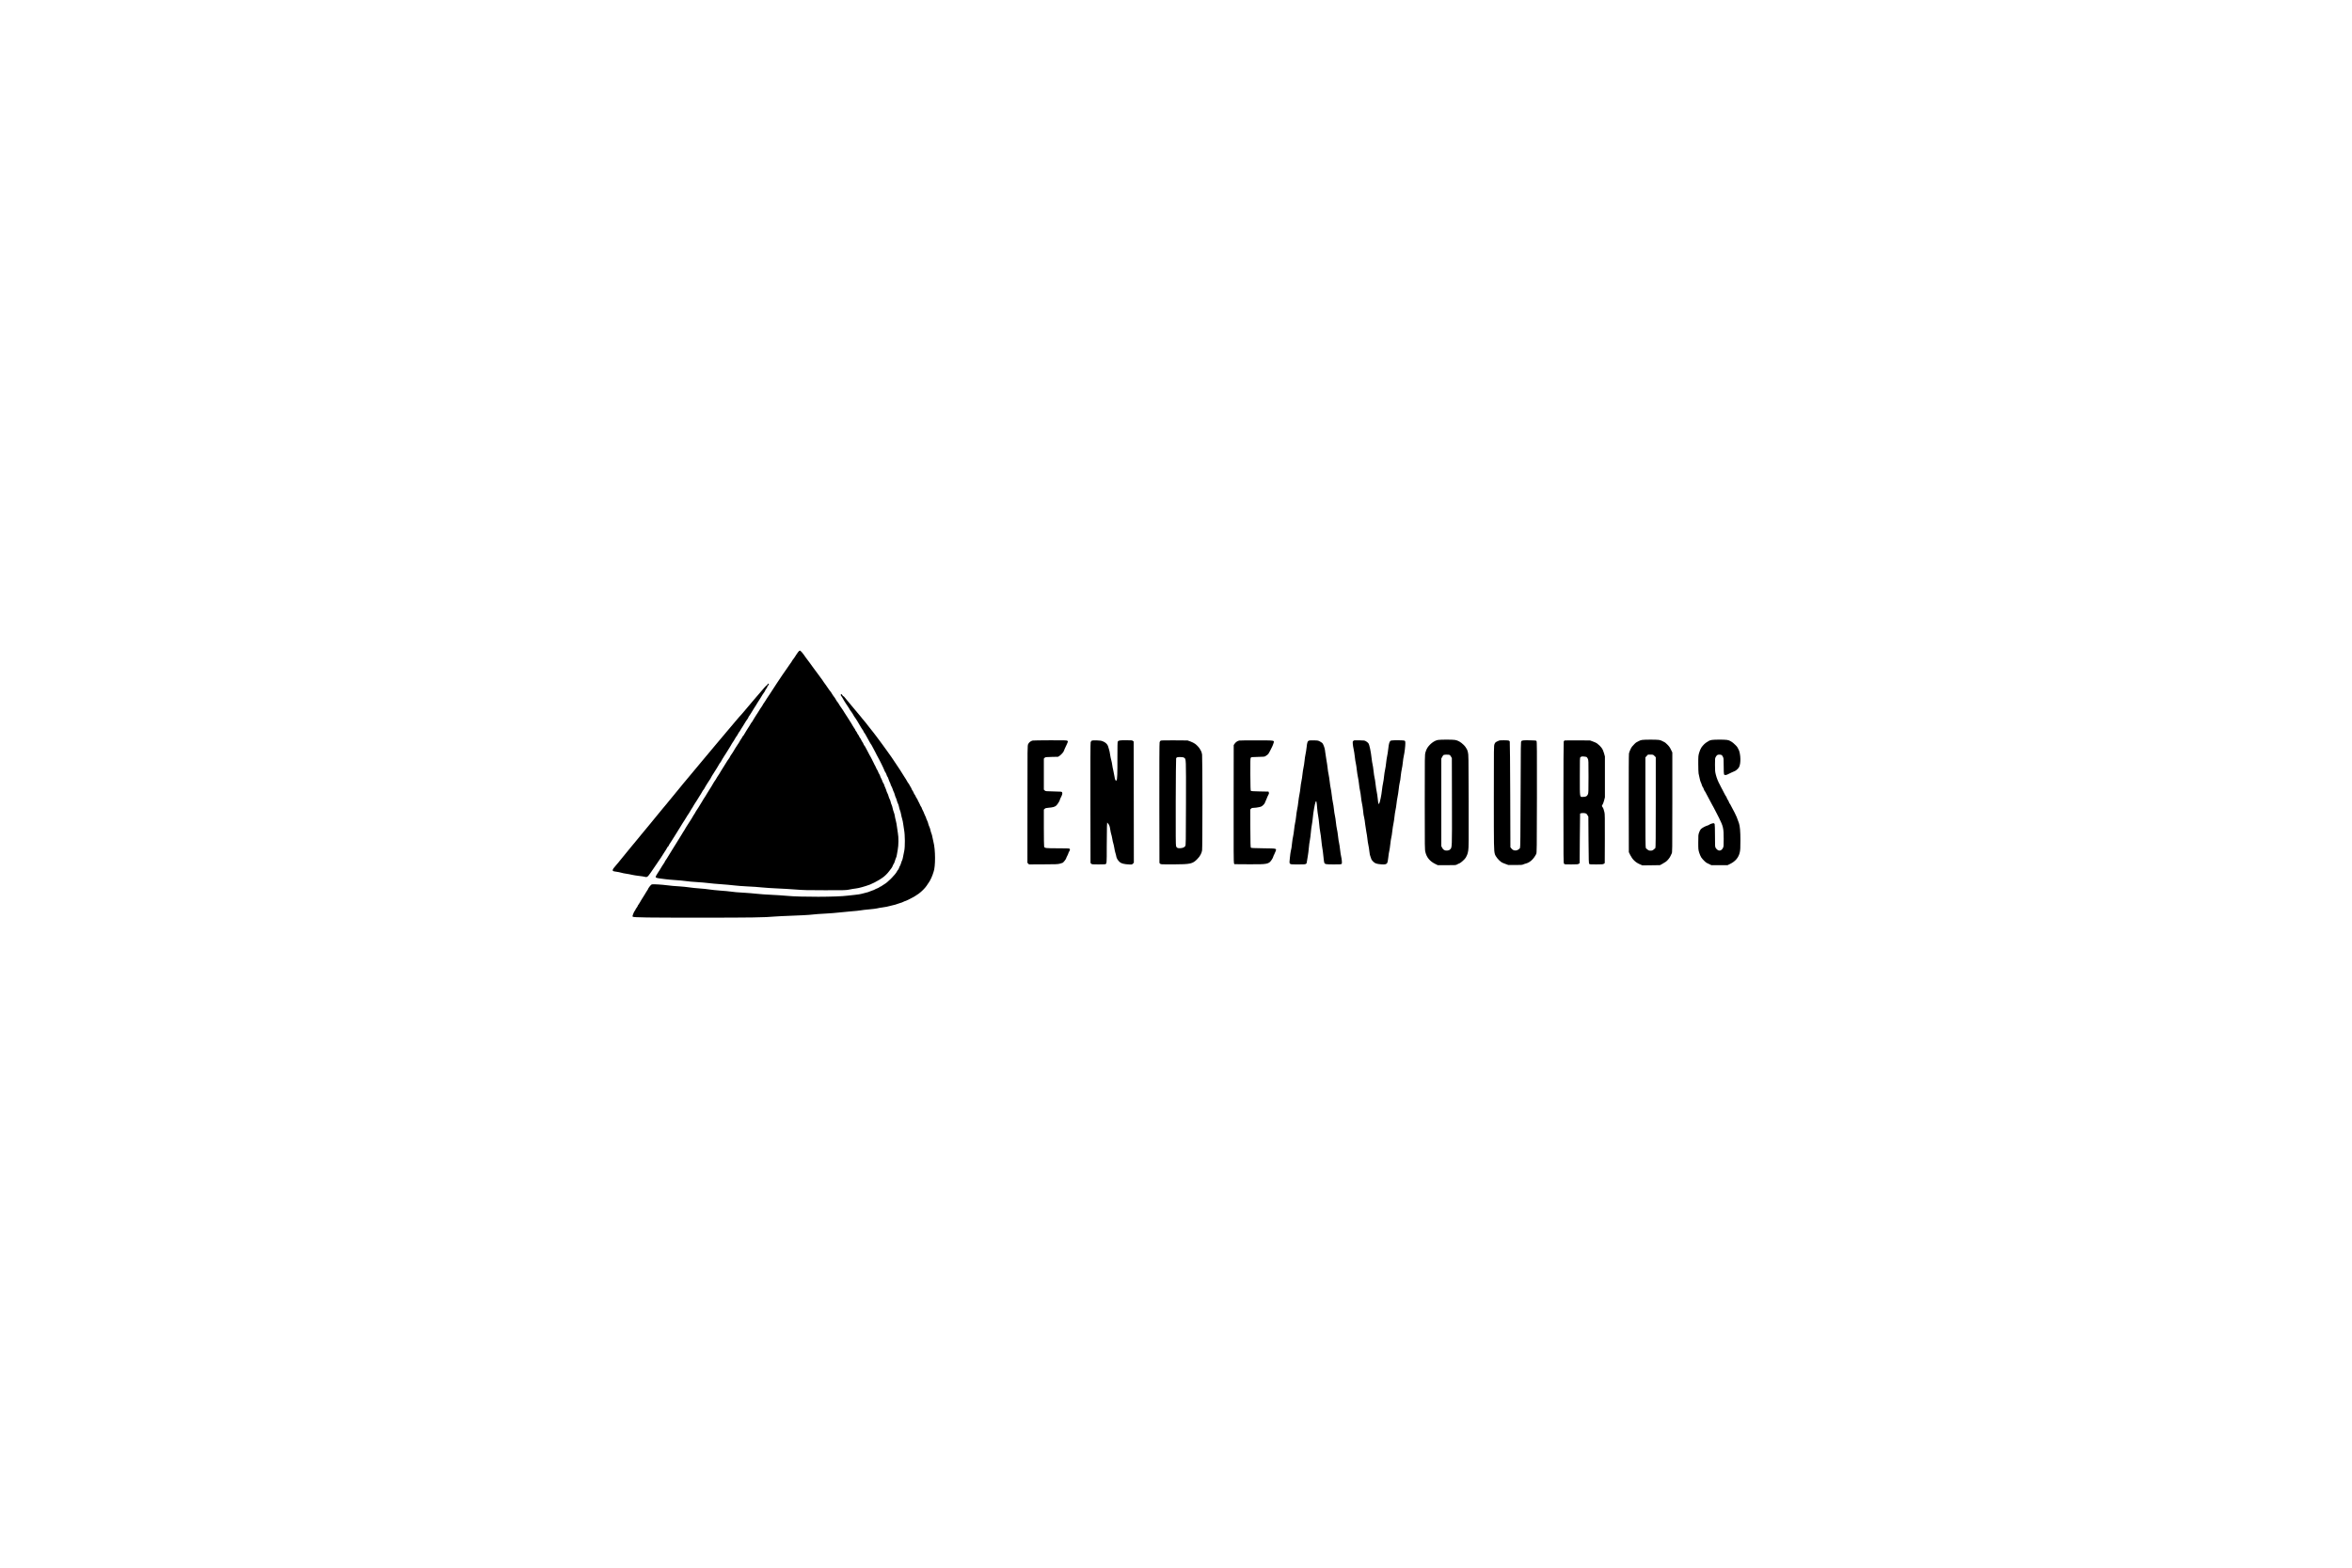
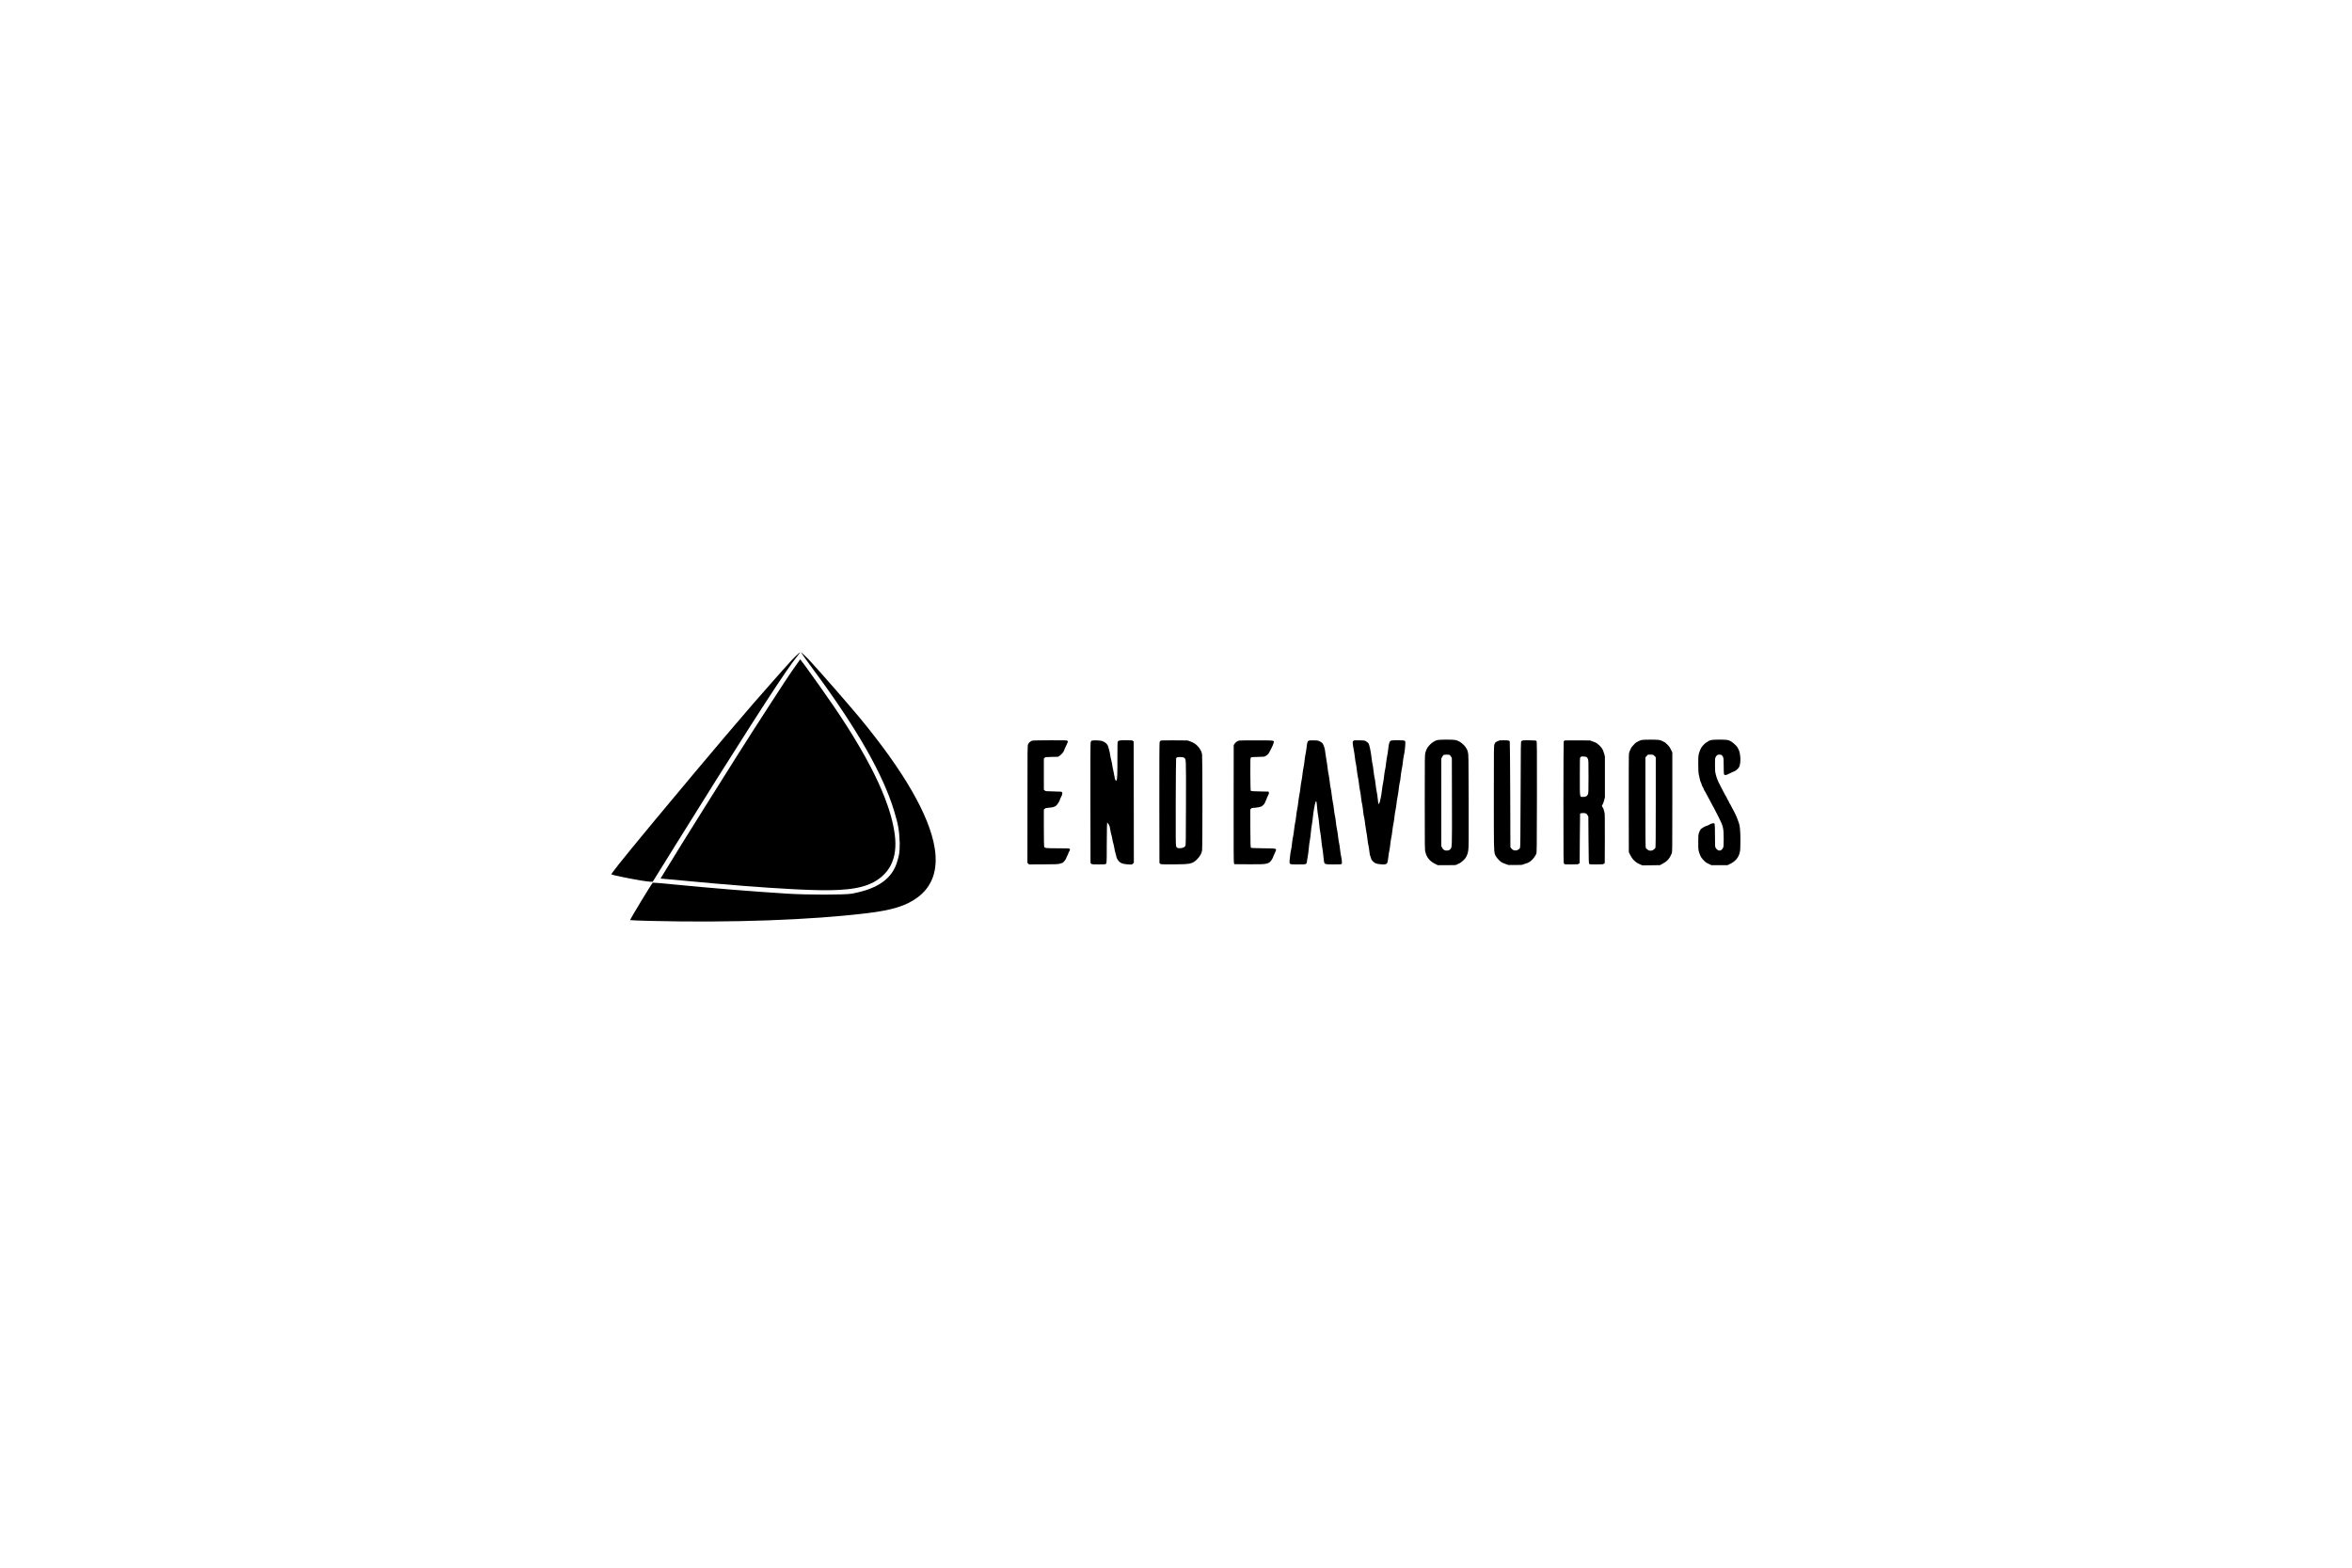
- <svg xmlns="http://www.w3.org/2000/svg" version="1.0" width="7030pt" height="4687pt" viewBox="0 0 7030 4687" preserveAspectRatio="xMidYMid meet">
-   <g transform="translate(0,4687) scale(0.1,-0.1)" fill="#000000" stroke="none">
-     <path d="M23852 27372 c-18 -26 -43 -63 -57 -82 -13 -19 -32 -48 -41 -65 -9 -16 -30 -45 -45 -63 -16 -18 -29 -36 -29 -41 0 -5 -12 -24 -27 -44 -16 -19 -36 -48 -45 -64 -10 -15 -44 -66 -78 -113 -89 -125 -213 -307 -267 -391 -12 -19 -31 -47 -43 -64 -11 -16 -41 -61 -65 -100 -24 -38 -53 -83 -65 -100 -12 -16 -41 -61 -65 -100 -44 -69 -63 -97 -110 -165 -14 -19 -32 -48 -40 -65 -8 -16 -26 -43 -40 -60 -14 -16 -25 -33 -25 -38 0 -8 -55 -93 -88 -137 -11 -14 -27 -41 -37 -60 -10 -19 -27 -47 -39 -62 -12 -14 -34 -49 -51 -78 -16 -28 -40 -66 -52 -83 -12 -18 -34 -53 -47 -79 -14 -26 -31 -50 -37 -54 -6 -3 -18 -21 -25 -38 -8 -17 -25 -45 -37 -62 -12 -18 -31 -47 -42 -65 -11 -18 -34 -55 -52 -83 -18 -28 -44 -72 -58 -98 -14 -27 -29 -48 -34 -48 -5 0 -14 -14 -21 -30 -7 -17 -26 -47 -41 -67 -16 -20 -29 -40 -29 -45 0 -5 -13 -28 -28 -51 -16 -23 -46 -69 -67 -102 -21 -33 -46 -71 -55 -85 -9 -14 -25 -41 -35 -60 -10 -19 -26 -46 -37 -60 -36 -48 -88 -130 -88 -139 0 -5 -10 -22 -23 -38 -13 -15 -36 -50 -53 -76 -36 -60 -63 -104 -89 -144 -11 -18 -29 -46 -40 -64 -11 -18 -34 -55 -52 -83 -18 -28 -42 -69 -54 -91 -12 -22 -32 -53 -45 -68 -13 -16 -24 -32 -24 -37 0 -9 -57 -99 -89 -140 -10 -14 -26 -41 -35 -60 -9 -19 -26 -49 -39 -67 -12 -17 -35 -55 -52 -83 -16 -28 -40 -66 -52 -83 -13 -18 -28 -43 -35 -57 -7 -14 -25 -44 -40 -67 -15 -24 -41 -62 -56 -85 -15 -24 -33 -54 -40 -68 -7 -14 -30 -52 -52 -85 -22 -33 -49 -78 -61 -100 -12 -22 -29 -49 -39 -60 -10 -11 -26 -36 -37 -56 -23 -45 -52 -93 -80 -133 -12 -17 -29 -47 -38 -66 -9 -19 -24 -44 -34 -55 -9 -11 -37 -54 -61 -95 -24 -41 -52 -84 -61 -95 -10 -11 -25 -36 -34 -55 -9 -19 -26 -49 -38 -66 -12 -18 -31 -47 -42 -65 -11 -19 -31 -52 -45 -75 -14 -22 -34 -55 -45 -73 -20 -32 -47 -77 -109 -176 -43 -68 -54 -85 -74 -119 -9 -16 -31 -49 -47 -75 -17 -25 -36 -57 -43 -71 -7 -14 -22 -39 -35 -56 -22 -32 -44 -68 -83 -136 -12 -20 -31 -49 -43 -64 -12 -15 -21 -31 -21 -37 0 -6 -10 -24 -23 -41 -13 -17 -36 -53 -53 -80 -16 -27 -38 -63 -49 -81 -11 -17 -29 -46 -40 -64 -11 -18 -30 -47 -42 -65 -12 -17 -33 -52 -47 -77 -24 -45 -24 -47 -7 -63 11 -10 49 -20 99 -26 44 -5 127 -16 184 -24 57 -8 186 -20 288 -26 102 -6 245 -20 319 -30 73 -11 222 -25 330 -30 108 -6 264 -20 346 -30 83 -11 252 -26 377 -34 125 -9 298 -24 385 -35 87 -11 269 -25 405 -31 136 -5 330 -19 430 -30 101 -10 305 -24 453 -30 149 -6 394 -20 545 -32 239 -19 357 -22 895 -22 601 -1 623 0 725 21 58 12 145 27 194 32 91 11 252 55 416 115 60 22 214 100 270 137 25 16 58 37 74 47 81 49 178 141 239 226 23 32 52 71 65 86 12 16 29 47 37 71 9 24 22 51 31 60 8 9 22 43 31 75 8 32 23 74 33 94 10 19 21 58 25 85 3 28 16 100 28 160 26 135 28 375 4 500 -9 44 -21 127 -27 185 -6 58 -22 143 -35 190 -13 47 -27 110 -30 140 -4 30 -17 80 -30 110 -12 30 -28 84 -35 120 -6 35 -20 80 -30 100 -10 19 -23 59 -29 89 -6 30 -20 68 -31 85 -10 17 -24 54 -31 81 -6 28 -22 68 -34 90 -13 22 -26 55 -30 74 -4 19 -20 61 -36 95 -16 34 -29 68 -29 76 0 9 -11 32 -24 51 -14 20 -28 49 -32 65 -3 16 -19 52 -34 79 -15 28 -31 63 -34 79 -4 17 -16 42 -27 57 -11 15 -26 47 -34 70 -9 24 -22 50 -30 59 -8 9 -21 35 -30 59 -8 23 -23 54 -33 69 -11 15 -23 38 -27 52 -4 14 -20 45 -35 70 -15 25 -31 56 -35 70 -4 14 -16 37 -26 51 -10 15 -28 46 -40 70 -11 24 -36 71 -54 104 -19 33 -45 83 -59 110 -13 28 -31 57 -39 64 -9 7 -21 29 -28 49 -6 20 -20 46 -30 57 -10 11 -26 38 -35 60 -9 22 -27 53 -40 68 -13 16 -24 34 -24 41 0 7 -13 30 -30 51 -16 21 -30 43 -30 50 0 7 -13 29 -30 50 -16 21 -30 44 -30 51 0 7 -11 26 -25 42 -14 17 -32 45 -41 64 -8 18 -32 58 -52 89 -50 75 -75 115 -109 172 -15 27 -38 61 -49 75 -12 15 -31 45 -43 67 -12 22 -33 56 -46 75 -13 19 -34 49 -45 65 -11 17 -32 46 -45 65 -13 19 -33 52 -44 72 -12 20 -25 40 -31 43 -6 4 -22 27 -36 53 -24 46 -40 70 -96 143 -16 20 -28 40 -28 44 0 9 -47 75 -91 128 -14 18 -34 46 -43 62 -9 17 -32 50 -51 75 -19 25 -44 59 -55 75 -37 58 -85 127 -100 143 -8 10 -24 31 -34 47 -10 17 -25 37 -33 45 -7 8 -31 40 -52 70 -39 55 -70 96 -126 170 -16 22 -46 63 -65 91 -19 28 -51 71 -70 94 -19 24 -45 58 -58 77 -105 154 -161 218 -188 218 -11 -1 -33 -21 -52 -48z" />
-     <path d="M22942 26411 c-9 -17 -22 -31 -27 -31 -13 0 -36 -26 -407 -460 -134 -157 -255 -301 -270 -320 -14 -19 -46 -56 -70 -82 -65 -70 -97 -106 -173 -197 -38 -46 -151 -179 -250 -296 -99 -118 -252 -299 -340 -404 -88 -106 -227 -272 -310 -370 -335 -399 -477 -570 -539 -646 -63 -78 -86 -105 -144 -172 -15 -18 -47 -57 -72 -89 -25 -31 -97 -118 -160 -195 -63 -76 -144 -174 -180 -219 -36 -45 -78 -97 -95 -116 -16 -18 -60 -71 -97 -116 -37 -46 -120 -147 -185 -225 -118 -141 -185 -223 -226 -276 -12 -15 -63 -76 -112 -135 -50 -59 -108 -129 -130 -157 -21 -27 -68 -84 -102 -125 -73 -86 -90 -107 -174 -210 -33 -41 -107 -131 -164 -200 -57 -69 -130 -159 -163 -200 -33 -41 -72 -88 -86 -105 -14 -16 -39 -46 -55 -65 -16 -19 -43 -51 -59 -71 -38 -44 -49 -81 -29 -98 8 -6 51 -16 96 -21 44 -5 110 -18 146 -29 35 -11 104 -25 152 -31 49 -7 123 -20 165 -31 42 -10 136 -26 210 -34 73 -8 149 -19 168 -25 66 -19 85 -13 126 37 22 26 48 61 59 79 30 47 150 223 184 269 17 22 38 54 47 70 9 17 26 42 38 56 12 15 30 41 41 59 24 40 72 116 99 156 10 16 34 52 52 80 19 28 34 55 34 60 0 6 11 21 25 34 14 13 25 28 25 34 0 10 14 32 86 140 18 27 34 52 114 182 19 31 44 71 55 88 11 17 29 47 40 65 11 18 34 54 50 80 17 25 36 57 43 71 7 14 22 39 35 56 12 18 31 47 42 65 11 18 29 47 40 64 11 18 33 54 49 81 16 27 37 58 47 69 9 11 24 36 33 55 9 19 26 49 39 66 27 38 55 85 81 133 10 20 28 48 40 63 11 14 34 48 49 75 16 26 38 63 50 82 57 88 88 140 111 183 14 26 31 50 37 53 6 4 19 26 30 49 11 22 29 55 42 73 12 17 36 55 52 83 17 28 42 67 57 87 15 19 30 44 34 56 4 12 19 40 34 62 25 37 56 86 105 166 11 18 34 55 52 83 18 28 43 72 57 98 14 26 31 50 37 53 6 4 19 26 30 49 11 22 29 55 42 73 12 17 36 55 52 83 17 28 41 67 55 85 14 19 41 62 60 97 19 34 50 84 68 110 17 26 32 52 32 57 0 5 11 22 24 38 13 15 33 46 45 68 32 60 82 139 91 145 4 3 19 28 33 57 15 28 31 54 37 58 6 3 17 21 25 38 8 18 25 46 38 63 12 18 31 47 42 65 11 19 31 52 45 74 14 22 34 55 45 74 11 18 32 49 48 68 15 20 27 42 27 49 0 7 11 25 24 41 13 15 33 46 45 68 22 41 71 120 105 171 10 16 31 47 45 69 15 22 32 51 39 65 7 14 22 39 35 56 12 18 31 47 42 65 11 18 29 47 40 64 11 18 33 54 49 81 17 27 40 62 53 77 13 16 23 34 23 41 0 7 14 31 31 52 17 21 33 51 36 67 3 15 14 32 24 38 20 10 26 44 9 54 -6 3 -18 -7 -28 -24z" />
-     <path d="M25130 26097 c0 -14 7 -31 16 -38 9 -8 25 -32 36 -54 10 -22 28 -54 41 -72 12 -17 36 -55 52 -83 17 -28 45 -70 62 -93 18 -23 33 -45 33 -50 0 -10 61 -103 94 -143 14 -18 26 -36 26 -40 0 -9 64 -109 98 -154 11 -14 29 -43 41 -65 12 -22 37 -65 56 -95 19 -30 44 -73 56 -95 12 -22 32 -53 45 -68 13 -16 24 -35 24 -42 0 -7 11 -26 24 -42 13 -15 31 -44 40 -63 9 -19 34 -64 56 -100 22 -36 51 -88 64 -117 14 -28 30 -54 35 -57 6 -4 20 -26 31 -49 11 -23 38 -73 60 -112 21 -38 46 -86 55 -105 8 -19 21 -44 27 -55 21 -34 76 -138 94 -175 9 -19 22 -46 30 -60 7 -14 21 -41 30 -60 9 -19 32 -66 50 -105 19 -38 34 -75 34 -81 0 -5 11 -25 24 -42 13 -18 29 -53 36 -77 7 -25 19 -50 26 -56 8 -6 21 -37 30 -67 9 -31 27 -76 40 -100 13 -25 24 -52 24 -61 0 -9 11 -35 25 -59 14 -24 31 -66 40 -94 8 -28 21 -61 29 -73 8 -13 22 -51 31 -86 9 -35 23 -74 31 -86 8 -13 21 -51 30 -85 9 -35 24 -76 34 -93 10 -16 23 -58 30 -93 6 -34 20 -83 30 -108 11 -24 25 -75 31 -112 6 -37 21 -101 34 -142 12 -41 26 -106 30 -145 3 -38 16 -122 28 -185 29 -154 31 -512 4 -630 -10 -41 -25 -115 -33 -165 -8 -49 -21 -99 -28 -111 -8 -11 -24 -52 -35 -92 -12 -39 -26 -74 -31 -77 -4 -3 -16 -27 -25 -54 -9 -27 -23 -55 -31 -62 -9 -7 -25 -31 -36 -53 -49 -97 -284 -333 -378 -381 -19 -10 -48 -28 -63 -41 -16 -13 -33 -24 -39 -24 -6 0 -25 -11 -42 -23 -17 -13 -49 -30 -71 -37 -22 -7 -51 -21 -65 -30 -14 -10 -52 -25 -84 -34 -32 -10 -68 -24 -80 -31 -12 -8 -55 -21 -96 -30 -41 -8 -102 -24 -135 -35 -33 -10 -116 -24 -185 -30 -69 -6 -174 -18 -235 -26 -319 -42 -1406 -45 -1820 -5 -115 11 -327 25 -470 31 -143 6 -338 20 -434 31 -96 10 -251 24 -345 29 -244 14 -319 20 -426 36 -52 8 -192 21 -310 29 -118 9 -269 24 -335 35 -66 11 -196 24 -290 30 -93 6 -227 20 -298 31 -70 10 -196 24 -280 29 -194 12 -257 18 -392 35 -152 20 -403 35 -443 27 -24 -5 -44 -22 -77 -67 -25 -33 -45 -65 -45 -72 0 -6 -10 -24 -23 -40 -12 -15 -30 -44 -40 -63 -10 -19 -27 -49 -40 -67 -12 -17 -35 -55 -52 -83 -16 -28 -40 -66 -52 -83 -12 -18 -29 -47 -37 -65 -9 -19 -27 -47 -41 -64 -14 -16 -25 -35 -25 -42 0 -7 -13 -30 -30 -51 -16 -20 -32 -46 -36 -58 -3 -12 -15 -31 -25 -42 -10 -11 -30 -52 -44 -90 -24 -63 -25 -70 -10 -81 30 -23 447 -28 2010 -28 1518 0 1936 6 2235 34 58 5 291 17 519 25 228 8 455 20 505 25 202 21 321 30 521 40 116 6 282 19 370 30 88 11 252 26 365 35 113 8 239 21 281 29 42 8 158 22 258 30 100 9 208 22 239 30 31 9 111 22 177 31 66 8 147 24 180 35 33 10 89 24 125 31 36 7 77 18 91 25 15 7 61 22 102 34 42 11 91 29 109 40 18 11 40 20 49 20 21 0 287 136 314 160 11 9 31 23 44 30 47 24 137 99 201 167 66 70 93 107 179 243 22 35 79 157 85 185 4 17 18 57 30 90 60 154 58 669 -4 897 -10 40 -24 103 -30 139 -5 37 -19 86 -29 110 -11 24 -25 71 -31 104 -7 33 -22 80 -35 105 -12 25 -26 63 -30 85 -3 22 -20 67 -36 100 -16 33 -29 65 -29 73 0 7 -13 38 -30 69 -16 31 -30 62 -30 69 0 8 -16 43 -35 80 -19 36 -35 71 -35 78 0 8 -9 25 -20 39 -11 14 -27 44 -35 67 -8 23 -23 53 -33 68 -11 15 -24 43 -31 62 -6 19 -20 43 -30 55 -10 11 -24 36 -31 55 -7 19 -21 44 -31 55 -10 12 -24 36 -30 55 -7 19 -22 49 -35 65 -12 17 -25 41 -29 55 -4 14 -17 39 -29 55 -12 17 -28 44 -35 62 -7 18 -20 38 -28 45 -9 7 -24 31 -35 53 -10 22 -28 54 -41 71 -12 18 -31 47 -42 65 -20 34 -44 72 -80 127 -11 17 -28 43 -37 59 -10 15 -30 46 -45 69 -16 22 -38 56 -50 75 -12 19 -31 48 -43 64 -56 80 -71 103 -90 135 -12 19 -41 62 -65 95 -25 33 -69 96 -100 140 -31 44 -71 100 -90 125 -19 25 -52 69 -72 99 -49 70 -62 88 -153 206 -41 54 -82 107 -90 119 -8 11 -37 49 -65 82 -27 34 -68 85 -90 114 -87 114 -110 142 -183 226 -15 17 -45 55 -67 84 -22 30 -135 165 -252 301 -116 136 -216 256 -222 267 -6 12 -20 23 -31 27 -11 3 -25 18 -32 33 -18 36 -48 42 -48 9z" />
-     <path d="M42982 24749 c-108 -18 -238 -114 -318 -235 -23 -35 -45 -86 -58 -137 -21 -81 -21 -91 -21 -1492 0 -1397 0 -1411 21 -1495 38 -156 135 -271 293 -348 l76 -37 270 0 c258 0 272 1 305 21 19 12 51 27 70 33 41 13 167 127 192 174 46 85 58 119 73 212 14 90 16 240 13 1480 -4 1351 -4 1382 -24 1463 -12 48 -30 92 -42 105 -12 13 -22 28 -22 34 0 6 -29 40 -64 76 -81 81 -171 133 -257 146 -76 13 -432 12 -507 0z m349 -449 c10 -6 29 -30 41 -53 l23 -42 3 -1299 c3 -1430 5 -1371 -58 -1431 -24 -23 -41 -29 -87 -33 -72 -5 -117 21 -150 88 l-23 44 0 1308 0 1309 25 49 c14 27 33 53 42 59 23 14 159 14 184 1z" />
-     <path d="M49079 24749 c-35 -5 -75 -20 -105 -38 -26 -17 -53 -31 -58 -31 -13 0 -99 -84 -137 -132 -29 -37 -76 -142 -90 -203 -6 -24 -8 -615 -7 -1495 l3 -1455 44 -90 c63 -126 154 -215 275 -268 l87 -38 262 3 262 4 65 34 c36 19 86 50 112 69 52 37 124 128 141 176 6 16 20 46 31 65 21 35 21 37 21 1530 l0 1495 -42 86 c-31 65 -58 102 -109 152 -37 37 -73 67 -79 67 -6 0 -32 14 -59 30 -32 20 -69 33 -114 40 -80 11 -423 11 -503 -1z m372 -478 l39 -39 0 -1349 c0 -1064 -3 -1353 -12 -1366 -7 -9 -30 -30 -52 -46 -32 -26 -48 -31 -91 -31 -43 0 -59 5 -91 31 -22 16 -45 37 -51 46 -10 13 -13 302 -13 1364 l0 1348 38 41 39 40 78 0 c77 0 78 0 116 -39z" />
-     <path d="M51165 24749 c-33 -5 -71 -17 -85 -27 -14 -11 -41 -27 -60 -37 -48 -24 -125 -99 -168 -165 -21 -32 -48 -94 -64 -150 -27 -93 -28 -101 -28 -340 0 -135 5 -263 10 -285 6 -22 19 -84 30 -137 10 -53 26 -107 34 -120 8 -13 22 -48 31 -80 9 -31 22 -62 30 -68 8 -6 21 -34 30 -61 9 -27 21 -51 26 -55 5 -3 24 -33 40 -67 32 -63 62 -120 126 -237 19 -36 48 -90 64 -120 16 -30 34 -62 39 -70 6 -8 17 -31 26 -50 9 -19 33 -65 53 -102 20 -37 57 -109 82 -160 127 -257 139 -311 139 -630 0 -212 -1 -226 -22 -268 -54 -106 -151 -104 -219 5 -18 28 -19 55 -19 357 0 188 -4 338 -10 352 -6 18 -17 26 -33 26 -31 0 -106 -26 -127 -44 -8 -8 -35 -20 -60 -27 -61 -18 -160 -72 -193 -107 -15 -15 -38 -60 -52 -100 -24 -68 -25 -83 -25 -290 0 -212 1 -222 28 -313 16 -52 44 -116 63 -144 38 -56 128 -146 162 -162 12 -6 49 -24 81 -39 l59 -29 241 0 241 0 76 37 c160 78 255 192 290 347 16 73 19 128 19 356 0 273 -13 424 -45 520 -45 134 -87 236 -128 310 -39 70 -80 148 -106 201 -16 34 -34 64 -39 68 -6 3 -16 23 -23 44 -7 20 -22 51 -34 67 -13 17 -28 47 -34 67 -7 21 -17 41 -23 44 -6 4 -21 30 -35 58 -14 28 -42 83 -63 121 -21 39 -46 86 -55 105 -8 19 -21 44 -27 55 -51 89 -95 198 -122 303 -24 94 -26 120 -26 298 0 193 0 196 26 240 31 52 49 64 101 64 66 0 82 -10 108 -61 24 -47 25 -54 25 -279 0 -140 4 -239 10 -251 14 -25 60 -25 108 0 57 30 184 88 218 101 17 6 52 33 78 59 39 40 52 62 67 117 38 137 14 395 -45 484 -14 22 -26 44 -26 49 0 15 -130 140 -163 158 -18 9 -43 24 -57 34 -14 10 -56 23 -95 29 -84 12 -366 11 -450 -1z" />
-     <path d="M30865 24731 c-58 -14 -113 -58 -134 -107 -21 -46 -21 -56 -21 -1797 l-1 -1751 24 -24 24 -24 424 2 c375 1 432 3 495 19 39 10 78 22 86 27 28 16 98 105 104 132 4 15 19 50 34 77 15 28 31 63 34 79 4 17 16 42 27 57 22 31 24 60 7 77 -9 9 -100 12 -349 12 -359 0 -393 4 -410 47 -5 14 -9 257 -9 567 l0 543 26 24 c21 19 40 25 107 30 137 11 194 27 238 66 38 35 109 148 109 176 0 8 13 39 29 68 40 76 52 121 37 151 -12 23 -12 23 -253 28 -239 5 -242 5 -267 29 l-26 24 0 464 0 464 23 23 c23 23 31 24 214 28 l191 4 51 36 c49 34 121 120 121 144 0 6 13 38 29 70 42 85 91 195 91 204 0 5 -7 16 -16 24 -14 14 -73 16 -512 15 -273 -1 -510 -4 -527 -8z" />
-     <path d="M32632 24728 c-12 -6 -27 -27 -33 -47 -7 -24 -9 -610 -7 -1823 l3 -1787 21 -22 c21 -20 31 -21 212 -21 105 0 199 3 209 6 43 14 44 23 43 527 0 264 3 534 6 600 l7 120 24 -28 c41 -49 52 -78 67 -179 8 -55 22 -119 30 -142 9 -24 22 -85 31 -136 8 -50 21 -112 30 -136 9 -24 22 -87 31 -140 8 -52 23 -120 33 -150 11 -30 22 -76 26 -102 8 -55 48 -121 104 -171 46 -41 131 -63 275 -70 88 -5 90 -4 118 23 l28 29 -2 1811 -3 1812 -24 19 c-21 17 -41 19 -206 19 -193 0 -227 -6 -245 -41 -9 -15 -11 -147 -11 -465 2 -491 -5 -665 -25 -692 -25 -31 -50 15 -63 115 -7 49 -23 131 -36 183 -13 52 -27 124 -31 160 -4 36 -17 101 -29 145 -13 44 -28 120 -35 169 -6 49 -20 114 -30 145 -10 31 -24 74 -29 97 -16 60 -74 118 -151 149 -55 23 -84 27 -190 31 -83 3 -133 0 -148 -8z" />
-     <path d="M34692 24728 c-13 -6 -26 -26 -32 -48 -7 -25 -9 -650 -8 -1824 l3 -1785 21 -22 c22 -21 26 -21 396 -20 518 3 572 15 715 160 81 82 130 172 143 259 13 90 13 2761 0 2861 -6 41 -18 86 -27 100 -10 14 -24 39 -30 55 -20 44 -91 124 -151 168 -29 22 -93 54 -140 71 l-87 31 -390 3 c-275 2 -397 -1 -413 -9z m705 -514 c55 -41 54 6 51 -1353 -3 -1180 -4 -1259 -21 -1284 -25 -39 -73 -59 -147 -64 -81 -5 -111 9 -128 61 -10 31 -12 307 -10 1325 2 724 7 1294 12 1304 14 29 45 37 133 34 65 -2 87 -6 110 -23z" />
-     <path d="M37040 24731 c-52 -11 -104 -47 -136 -93 l-29 -41 -2 -1756 c-2 -1404 0 -1761 10 -1781 l13 -25 424 -3 c573 -4 602 2 695 142 18 28 37 65 40 81 4 17 17 48 30 70 12 22 30 64 41 93 32 91 51 86 -364 92 -277 4 -364 8 -374 18 -10 10 -14 131 -16 578 l-2 564 24 25 c21 21 35 25 88 25 35 0 100 9 145 19 72 15 87 23 128 62 25 24 45 49 45 54 0 6 16 42 35 81 19 38 35 75 35 82 0 7 15 40 32 72 28 49 31 62 23 86 l-10 29 -257 5 c-192 4 -260 8 -270 18 -10 10 -14 115 -16 489 -2 406 0 479 12 498 14 22 21 23 214 27 169 3 202 6 223 21 13 9 40 28 59 41 25 17 47 48 78 112 24 49 54 109 67 134 13 25 30 70 39 100 27 91 60 85 -502 86 -268 1 -503 -1 -522 -5z" />
-     <path d="M39131 24732 c-47 -15 -61 -49 -76 -193 -8 -74 -23 -173 -34 -219 -11 -47 -24 -138 -30 -203 -6 -64 -20 -154 -31 -200 -10 -45 -24 -134 -30 -197 -6 -63 -20 -155 -31 -205 -11 -49 -25 -139 -30 -200 -6 -60 -19 -150 -30 -200 -11 -49 -26 -151 -34 -225 -8 -75 -23 -174 -34 -220 -11 -47 -24 -138 -30 -203 -6 -64 -20 -154 -31 -200 -10 -45 -24 -136 -30 -202 -7 -66 -20 -156 -30 -200 -11 -44 -24 -129 -30 -190 -11 -119 -24 -200 -40 -255 -6 -19 -17 -106 -26 -193 -22 -216 -43 -199 247 -199 257 0 251 -2 263 94 4 29 16 100 26 158 11 58 24 165 30 238 6 74 19 175 30 225 10 51 24 155 30 232 6 77 20 182 30 233 11 51 24 155 31 230 10 132 60 411 81 458 23 50 32 14 48 -194 6 -74 19 -177 30 -230 10 -54 24 -160 30 -237 6 -77 20 -183 30 -235 11 -52 27 -169 35 -260 9 -91 22 -194 30 -230 8 -36 21 -141 30 -233 9 -92 20 -179 25 -192 20 -52 41 -57 279 -57 173 -1 224 2 237 13 14 11 16 27 11 89 -3 41 -12 102 -21 135 -9 33 -22 123 -31 200 -8 77 -22 167 -30 200 -9 33 -23 123 -31 200 -8 77 -23 176 -34 220 -10 44 -24 134 -30 200 -6 66 -20 156 -30 200 -11 44 -24 132 -30 195 -6 63 -20 153 -31 200 -10 47 -26 147 -34 224 -8 76 -22 164 -30 196 -8 32 -22 120 -30 196 -8 77 -24 177 -34 224 -11 47 -25 134 -30 195 -6 60 -22 166 -35 235 -13 69 -29 172 -35 230 -9 98 -28 166 -69 249 -12 25 -36 45 -81 69 -61 34 -68 35 -185 38 -66 2 -132 0 -145 -4z" />
-     <path d="M40450 24720 c-21 -21 -22 -29 -16 -92 3 -38 15 -109 26 -158 11 -49 27 -151 35 -227 8 -76 21 -163 30 -193 8 -30 21 -118 29 -195 9 -77 24 -178 35 -225 11 -47 25 -137 31 -200 6 -63 19 -151 30 -195 11 -44 24 -132 30 -195 6 -63 19 -152 30 -196 10 -45 24 -131 30 -190 13 -129 17 -161 36 -235 8 -31 21 -118 29 -194 9 -75 24 -176 34 -223 11 -48 24 -138 31 -200 6 -62 19 -150 30 -195 11 -45 24 -131 30 -192 8 -77 18 -126 36 -164 13 -29 24 -60 24 -68 0 -7 21 -36 46 -63 57 -61 107 -79 249 -90 111 -9 152 1 179 42 10 15 21 77 31 163 8 77 21 165 30 195 8 30 22 120 30 200 8 80 22 170 30 200 9 30 22 117 30 193 8 76 24 177 35 225 10 48 24 139 30 202 6 63 20 152 30 197 11 44 24 132 31 195 6 62 20 154 31 203 11 50 26 150 34 224 8 73 20 158 28 190 19 74 23 106 36 235 6 59 20 145 30 190 11 44 24 133 30 196 6 63 19 152 30 197 22 92 45 285 45 378 0 53 -3 61 -25 72 -31 16 -365 18 -405 3 -42 -16 -64 -80 -80 -242 -8 -79 -24 -181 -35 -228 -10 -47 -24 -137 -30 -200 -6 -63 -19 -152 -30 -197 -11 -46 -25 -136 -31 -200 -6 -65 -19 -156 -30 -203 -11 -46 -26 -145 -34 -220 -14 -136 -57 -345 -80 -389 -12 -24 -13 -24 -23 -5 -6 11 -16 76 -22 145 -6 68 -20 163 -31 211 -10 48 -26 149 -34 225 -8 76 -21 163 -30 193 -8 30 -22 120 -30 200 -8 80 -22 170 -30 200 -8 30 -19 100 -25 155 -26 231 -67 429 -99 474 -12 17 -43 43 -69 58 -45 27 -54 28 -204 31 -150 4 -157 3 -178 -18z" />
-     <path d="M44815 24734 c-11 -3 -44 -17 -72 -32 -45 -23 -56 -35 -73 -77 -20 -50 -20 -65 -20 -1595 0 -1506 1 -1583 30 -1691 20 -72 110 -184 196 -244 16 -11 69 -35 119 -52 l90 -33 205 0 c167 0 211 3 235 16 17 8 54 22 84 29 123 33 229 131 308 285 17 33 18 124 21 1695 2 1431 0 1663 -12 1680 -13 18 -29 20 -193 23 -189 4 -228 0 -259 -22 -19 -14 -19 -50 -24 -1593 -4 -1267 -8 -1583 -18 -1603 -18 -34 -73 -69 -119 -75 -53 -7 -101 13 -137 58 l-31 39 -5 1571 c-3 882 -9 1580 -14 1590 -5 10 -20 23 -33 28 -24 9 -238 11 -278 3z" />
-     <path d="M46767 24733 c-10 -2 -22 -16 -28 -29 -5 -16 -9 -723 -9 -1829 0 -1728 1 -1804 18 -1825 18 -22 23 -23 217 -22 180 1 201 2 224 20 l26 19 5 739 c3 406 6 740 8 741 19 12 69 20 104 17 79 -9 86 -13 115 -61 l28 -48 5 -697 c5 -634 7 -699 22 -714 14 -15 42 -17 214 -16 179 1 200 2 223 20 l26 19 3 734 c2 612 0 742 -12 784 -8 27 -19 68 -25 91 -6 22 -20 51 -31 64 -25 29 -25 44 1 79 11 15 31 70 45 121 l24 94 0 610 0 611 -26 94 c-36 131 -87 203 -213 299 -17 13 -70 37 -118 54 l-88 32 -370 2 c-203 1 -378 0 -388 -3z m655 -494 c9 -5 25 -28 37 -52 20 -42 21 -56 21 -533 0 -458 -2 -492 -19 -531 -26 -57 -55 -73 -136 -76 -113 -3 -105 -52 -105 608 0 523 1 563 18 577 9 9 24 18 32 21 19 7 130 -3 152 -14z" />
+ <svg xmlns="http://www.w3.org/2000/svg" version="1.0" width="7030pt" height="4687pt" viewBox="0 0 7030 4687" preserveAspectRatio="xMidYMid meet" id="svg14">
+   <defs id="defs14" />
+   <g transform="translate(0,4687) scale(0.1,-0.1)" fill="#000000" stroke="none" id="g14">
+     <path d="m 19.209,151.302 c -6.572,-1.079 -17.61,-3.335 -18.265,-3.732 -0.035,-0.021 -0.082,-0.052 -0.07,-0.096 C 1.049,146.829 4.446,142.091 27.951,113.802 60.453,74.686 87.178,43.212 99.805,29.179 c 4.129,-4.588 8.288,-9.488 11.512,-12.899 2.875,-3.042 5.041,-4.858 5.221,-4.858 0.127,0 -2.808,3.675 -4.607,6.102 C 103.328,29.126 77.034,70.17 39.885,129.981 L 26.183,152.042 24.679,151.998 c -0.827,-0.024 -3.289,-0.338 -5.47,-0.696 z m 5.739,24.723 c -6.831,-0.166 -12.501,-0.389 -12.6,-0.496 -0.235,-0.254 13.415,-22.763 13.913,-22.943 0.209,-0.076 5.612,0.381 12.006,1.015 22.816,2.263 49.162,4.403 70.695,5.742 12.184,0.757 34.713,0.735 39.026,-0.002 15.86,-2.862 25.18,-9.038 28.22,-20.551 0.789,-2.989 1.297,-4.033 1.283,-10.482 -0.327,-7.933 -0.787,-10.86 -3.467,-19.761 -6.649,-22.085 -22.778,-50.393 -48.479,-85.163 -3.826,-5.176 -9.065,-12.391 -8.44,-11.903 0.311,0.244 3.132,2.773 4.467,4.203 7.338,7.861 25.999,29.358 31.202,35.649 27.277,32.987 42.939,60.13 46.126,80.013 2.166,13.512 -1.458,23.743 -10.811,30.525 -6.747,4.892 -15.187,7.544 -30.285,9.383 -34.728,4.23 -83.246,5.972 -132.856,4.769 z" id="path1-3" style="fill:#000000" transform="matrix(48.7981,0,0,-48.7981,18231.256,27928.403)" />
+     <path d="m 116.165,16.297 c -6.532,8.91 -12.524,18.518 -18.647,27.878 -13.798,21.208 -27.283,42.721 -40.75,64.228 -8.611,13.803 -17.268,27.575 -25.708,41.502 0.018,0.346 1.037,0.162 1.451,0.297 21.575,2.055 43.122,4.012 64.727,5.488 10.62,0.702 21.248,1.339 31.892,1.52 3.712,0.048 7.628,0.002 11.171,-0.183 7.197,-0.437 14.597,-1.262 21.163,-4.725 4.933,-2.609 9.288,-6.858 11.445,-12.414 2.319,-5.766 2.284,-12.274 1.309,-18.373 -0.13,-0.793 -0.306,-1.907 -0.49,-2.822 -0.438,-2.281 -0.938,-4.358 -1.55,-6.612 -0.56,-2.035 -1.134,-3.889 -1.81,-5.911 -2.361,-6.999 -5.323,-13.743 -8.561,-20.312 -0.57,-1.129 -1.255,-2.517 -1.892,-3.733 -9.092,-17.456 -19.921,-33.766 -31.213,-49.611 -3.954,-5.503 -8.021,-11.401 -12.155,-16.748 -0.084,0.106 -0.298,0.424 -0.382,0.529 z" id="path2-6" style="fill:#000000" transform="matrix(48.7981,0,0,-48.7981,18231.256,27928.403)" />
+     <path d="M42982 24749 c-108 -18 -238 -114 -318 -235 -23 -35 -45 -86 -58 -137 -21 -81 -21 -91 -21 -1492 0 -1397 0 -1411 21 -1495 38 -156 135 -271 293 -348 l76 -37 270 0 c258 0 272 1 305 21 19 12 51 27 70 33 41 13 167 127 192 174 46 85 58 119 73 212 14 90 16 240 13 1480 -4 1351 -4 1382 -24 1463 -12 48 -30 92 -42 105 -12 13 -22 28 -22 34 0 6 -29 40 -64 76 -81 81 -171 133 -257 146 -76 13 -432 12 -507 0z m349 -449 c10 -6 29 -30 41 -53 l23 -42 3 -1299 c3 -1430 5 -1371 -58 -1431 -24 -23 -41 -29 -87 -33 -72 -5 -117 21 -150 88 l-23 44 0 1308 0 1309 25 49 c14 27 33 53 42 59 23 14 159 14 184 1z" id="path4" />
+     <path d="M49079 24749 c-35 -5 -75 -20 -105 -38 -26 -17 -53 -31 -58 -31 -13 0 -99 -84 -137 -132 -29 -37 -76 -142 -90 -203 -6 -24 -8 -615 -7 -1495 l3 -1455 44 -90 c63 -126 154 -215 275 -268 l87 -38 262 3 262 4 65 34 c36 19 86 50 112 69 52 37 124 128 141 176 6 16 20 46 31 65 21 35 21 37 21 1530 l0 1495 -42 86 c-31 65 -58 102 -109 152 -37 37 -73 67 -79 67 -6 0 -32 14 -59 30 -32 20 -69 33 -114 40 -80 11 -423 11 -503 -1z m372 -478 l39 -39 0 -1349 c0 -1064 -3 -1353 -12 -1366 -7 -9 -30 -30 -52 -46 -32 -26 -48 -31 -91 -31 -43 0 -59 5 -91 31 -22 16 -45 37 -51 46 -10 13 -13 302 -13 1364 l0 1348 38 41 39 40 78 0 c77 0 78 0 116 -39z" id="path5" />
+     <path d="M51165 24749 c-33 -5 -71 -17 -85 -27 -14 -11 -41 -27 -60 -37 -48 -24 -125 -99 -168 -165 -21 -32 -48 -94 -64 -150 -27 -93 -28 -101 -28 -340 0 -135 5 -263 10 -285 6 -22 19 -84 30 -137 10 -53 26 -107 34 -120 8 -13 22 -48 31 -80 9 -31 22 -62 30 -68 8 -6 21 -34 30 -61 9 -27 21 -51 26 -55 5 -3 24 -33 40 -67 32 -63 62 -120 126 -237 19 -36 48 -90 64 -120 16 -30 34 -62 39 -70 6 -8 17 -31 26 -50 9 -19 33 -65 53 -102 20 -37 57 -109 82 -160 127 -257 139 -311 139 -630 0 -212 -1 -226 -22 -268 -54 -106 -151 -104 -219 5 -18 28 -19 55 -19 357 0 188 -4 338 -10 352 -6 18 -17 26 -33 26 -31 0 -106 -26 -127 -44 -8 -8 -35 -20 -60 -27 -61 -18 -160 -72 -193 -107 -15 -15 -38 -60 -52 -100 -24 -68 -25 -83 -25 -290 0 -212 1 -222 28 -313 16 -52 44 -116 63 -144 38 -56 128 -146 162 -162 12 -6 49 -24 81 -39 l59 -29 241 0 241 0 76 37 c160 78 255 192 290 347 16 73 19 128 19 356 0 273 -13 424 -45 520 -45 134 -87 236 -128 310 -39 70 -80 148 -106 201 -16 34 -34 64 -39 68 -6 3 -16 23 -23 44 -7 20 -22 51 -34 67 -13 17 -28 47 -34 67 -7 21 -17 41 -23 44 -6 4 -21 30 -35 58 -14 28 -42 83 -63 121 -21 39 -46 86 -55 105 -8 19 -21 44 -27 55 -51 89 -95 198 -122 303 -24 94 -26 120 -26 298 0 193 0 196 26 240 31 52 49 64 101 64 66 0 82 -10 108 -61 24 -47 25 -54 25 -279 0 -140 4 -239 10 -251 14 -25 60 -25 108 0 57 30 184 88 218 101 17 6 52 33 78 59 39 40 52 62 67 117 38 137 14 395 -45 484 -14 22 -26 44 -26 49 0 15 -130 140 -163 158 -18 9 -43 24 -57 34 -14 10 -56 23 -95 29 -84 12 -366 11 -450 -1z" id="path6" />
+     <path d="M30865 24731 c-58 -14 -113 -58 -134 -107 -21 -46 -21 -56 -21 -1797 l-1 -1751 24 -24 24 -24 424 2 c375 1 432 3 495 19 39 10 78 22 86 27 28 16 98 105 104 132 4 15 19 50 34 77 15 28 31 63 34 79 4 17 16 42 27 57 22 31 24 60 7 77 -9 9 -100 12 -349 12 -359 0 -393 4 -410 47 -5 14 -9 257 -9 567 l0 543 26 24 c21 19 40 25 107 30 137 11 194 27 238 66 38 35 109 148 109 176 0 8 13 39 29 68 40 76 52 121 37 151 -12 23 -12 23 -253 28 -239 5 -242 5 -267 29 l-26 24 0 464 0 464 23 23 c23 23 31 24 214 28 l191 4 51 36 c49 34 121 120 121 144 0 6 13 38 29 70 42 85 91 195 91 204 0 5 -7 16 -16 24 -14 14 -73 16 -512 15 -273 -1 -510 -4 -527 -8z" id="path7" />
+     <path d="M32632 24728 c-12 -6 -27 -27 -33 -47 -7 -24 -9 -610 -7 -1823 l3 -1787 21 -22 c21 -20 31 -21 212 -21 105 0 199 3 209 6 43 14 44 23 43 527 0 264 3 534 6 600 l7 120 24 -28 c41 -49 52 -78 67 -179 8 -55 22 -119 30 -142 9 -24 22 -85 31 -136 8 -50 21 -112 30 -136 9 -24 22 -87 31 -140 8 -52 23 -120 33 -150 11 -30 22 -76 26 -102 8 -55 48 -121 104 -171 46 -41 131 -63 275 -70 88 -5 90 -4 118 23 l28 29 -2 1811 -3 1812 -24 19 c-21 17 -41 19 -206 19 -193 0 -227 -6 -245 -41 -9 -15 -11 -147 -11 -465 2 -491 -5 -665 -25 -692 -25 -31 -50 15 -63 115 -7 49 -23 131 -36 183 -13 52 -27 124 -31 160 -4 36 -17 101 -29 145 -13 44 -28 120 -35 169 -6 49 -20 114 -30 145 -10 31 -24 74 -29 97 -16 60 -74 118 -151 149 -55 23 -84 27 -190 31 -83 3 -133 0 -148 -8z" id="path8" />
+     <path d="M34692 24728 c-13 -6 -26 -26 -32 -48 -7 -25 -9 -650 -8 -1824 l3 -1785 21 -22 c22 -21 26 -21 396 -20 518 3 572 15 715 160 81 82 130 172 143 259 13 90 13 2761 0 2861 -6 41 -18 86 -27 100 -10 14 -24 39 -30 55 -20 44 -91 124 -151 168 -29 22 -93 54 -140 71 l-87 31 -390 3 c-275 2 -397 -1 -413 -9z m705 -514 c55 -41 54 6 51 -1353 -3 -1180 -4 -1259 -21 -1284 -25 -39 -73 -59 -147 -64 -81 -5 -111 9 -128 61 -10 31 -12 307 -10 1325 2 724 7 1294 12 1304 14 29 45 37 133 34 65 -2 87 -6 110 -23z" id="path9" />
+     <path d="M37040 24731 c-52 -11 -104 -47 -136 -93 l-29 -41 -2 -1756 c-2 -1404 0 -1761 10 -1781 l13 -25 424 -3 c573 -4 602 2 695 142 18 28 37 65 40 81 4 17 17 48 30 70 12 22 30 64 41 93 32 91 51 86 -364 92 -277 4 -364 8 -374 18 -10 10 -14 131 -16 578 l-2 564 24 25 c21 21 35 25 88 25 35 0 100 9 145 19 72 15 87 23 128 62 25 24 45 49 45 54 0 6 16 42 35 81 19 38 35 75 35 82 0 7 15 40 32 72 28 49 31 62 23 86 l-10 29 -257 5 c-192 4 -260 8 -270 18 -10 10 -14 115 -16 489 -2 406 0 479 12 498 14 22 21 23 214 27 169 3 202 6 223 21 13 9 40 28 59 41 25 17 47 48 78 112 24 49 54 109 67 134 13 25 30 70 39 100 27 91 60 85 -502 86 -268 1 -503 -1 -522 -5z" id="path10" />
+     <path d="M39131 24732 c-47 -15 -61 -49 -76 -193 -8 -74 -23 -173 -34 -219 -11 -47 -24 -138 -30 -203 -6 -64 -20 -154 -31 -200 -10 -45 -24 -134 -30 -197 -6 -63 -20 -155 -31 -205 -11 -49 -25 -139 -30 -200 -6 -60 -19 -150 -30 -200 -11 -49 -26 -151 -34 -225 -8 -75 -23 -174 -34 -220 -11 -47 -24 -138 -30 -203 -6 -64 -20 -154 -31 -200 -10 -45 -24 -136 -30 -202 -7 -66 -20 -156 -30 -200 -11 -44 -24 -129 -30 -190 -11 -119 -24 -200 -40 -255 -6 -19 -17 -106 -26 -193 -22 -216 -43 -199 247 -199 257 0 251 -2 263 94 4 29 16 100 26 158 11 58 24 165 30 238 6 74 19 175 30 225 10 51 24 155 30 232 6 77 20 182 30 233 11 51 24 155 31 230 10 132 60 411 81 458 23 50 32 14 48 -194 6 -74 19 -177 30 -230 10 -54 24 -160 30 -237 6 -77 20 -183 30 -235 11 -52 27 -169 35 -260 9 -91 22 -194 30 -230 8 -36 21 -141 30 -233 9 -92 20 -179 25 -192 20 -52 41 -57 279 -57 173 -1 224 2 237 13 14 11 16 27 11 89 -3 41 -12 102 -21 135 -9 33 -22 123 -31 200 -8 77 -22 167 -30 200 -9 33 -23 123 -31 200 -8 77 -23 176 -34 220 -10 44 -24 134 -30 200 -6 66 -20 156 -30 200 -11 44 -24 132 -30 195 -6 63 -20 153 -31 200 -10 47 -26 147 -34 224 -8 76 -22 164 -30 196 -8 32 -22 120 -30 196 -8 77 -24 177 -34 224 -11 47 -25 134 -30 195 -6 60 -22 166 -35 235 -13 69 -29 172 -35 230 -9 98 -28 166 -69 249 -12 25 -36 45 -81 69 -61 34 -68 35 -185 38 -66 2 -132 0 -145 -4z" id="path11" />
+     <path d="M40450 24720 c-21 -21 -22 -29 -16 -92 3 -38 15 -109 26 -158 11 -49 27 -151 35 -227 8 -76 21 -163 30 -193 8 -30 21 -118 29 -195 9 -77 24 -178 35 -225 11 -47 25 -137 31 -200 6 -63 19 -151 30 -195 11 -44 24 -132 30 -195 6 -63 19 -152 30 -196 10 -45 24 -131 30 -190 13 -129 17 -161 36 -235 8 -31 21 -118 29 -194 9 -75 24 -176 34 -223 11 -48 24 -138 31 -200 6 -62 19 -150 30 -195 11 -45 24 -131 30 -192 8 -77 18 -126 36 -164 13 -29 24 -60 24 -68 0 -7 21 -36 46 -63 57 -61 107 -79 249 -90 111 -9 152 1 179 42 10 15 21 77 31 163 8 77 21 165 30 195 8 30 22 120 30 200 8 80 22 170 30 200 9 30 22 117 30 193 8 76 24 177 35 225 10 48 24 139 30 202 6 63 20 152 30 197 11 44 24 132 31 195 6 62 20 154 31 203 11 50 26 150 34 224 8 73 20 158 28 190 19 74 23 106 36 235 6 59 20 145 30 190 11 44 24 133 30 196 6 63 19 152 30 197 22 92 45 285 45 378 0 53 -3 61 -25 72 -31 16 -365 18 -405 3 -42 -16 -64 -80 -80 -242 -8 -79 -24 -181 -35 -228 -10 -47 -24 -137 -30 -200 -6 -63 -19 -152 -30 -197 -11 -46 -25 -136 -31 -200 -6 -65 -19 -156 -30 -203 -11 -46 -26 -145 -34 -220 -14 -136 -57 -345 -80 -389 -12 -24 -13 -24 -23 -5 -6 11 -16 76 -22 145 -6 68 -20 163 -31 211 -10 48 -26 149 -34 225 -8 76 -21 163 -30 193 -8 30 -22 120 -30 200 -8 80 -22 170 -30 200 -8 30 -19 100 -25 155 -26 231 -67 429 -99 474 -12 17 -43 43 -69 58 -45 27 -54 28 -204 31 -150 4 -157 3 -178 -18z" id="path12" />
+     <path d="M44815 24734 c-11 -3 -44 -17 -72 -32 -45 -23 -56 -35 -73 -77 -20 -50 -20 -65 -20 -1595 0 -1506 1 -1583 30 -1691 20 -72 110 -184 196 -244 16 -11 69 -35 119 -52 l90 -33 205 0 c167 0 211 3 235 16 17 8 54 22 84 29 123 33 229 131 308 285 17 33 18 124 21 1695 2 1431 0 1663 -12 1680 -13 18 -29 20 -193 23 -189 4 -228 0 -259 -22 -19 -14 -19 -50 -24 -1593 -4 -1267 -8 -1583 -18 -1603 -18 -34 -73 -69 -119 -75 -53 -7 -101 13 -137 58 l-31 39 -5 1571 c-3 882 -9 1580 -14 1590 -5 10 -20 23 -33 28 -24 9 -238 11 -278 3z" id="path13" />
+     <path d="M46767 24733 c-10 -2 -22 -16 -28 -29 -5 -16 -9 -723 -9 -1829 0 -1728 1 -1804 18 -1825 18 -22 23 -23 217 -22 180 1 201 2 224 20 l26 19 5 739 c3 406 6 740 8 741 19 12 69 20 104 17 79 -9 86 -13 115 -61 l28 -48 5 -697 c5 -634 7 -699 22 -714 14 -15 42 -17 214 -16 179 1 200 2 223 20 l26 19 3 734 c2 612 0 742 -12 784 -8 27 -19 68 -25 91 -6 22 -20 51 -31 64 -25 29 -25 44 1 79 11 15 31 70 45 121 l24 94 0 610 0 611 -26 94 c-36 131 -87 203 -213 299 -17 13 -70 37 -118 54 l-88 32 -370 2 c-203 1 -378 0 -388 -3z m655 -494 c9 -5 25 -28 37 -52 20 -42 21 -56 21 -533 0 -458 -2 -492 -19 -531 -26 -57 -55 -73 -136 -76 -113 -3 -105 -52 -105 608 0 523 1 563 18 577 9 9 24 18 32 21 19 7 130 -3 152 -14z" id="path14" />
  </g>
</svg>
